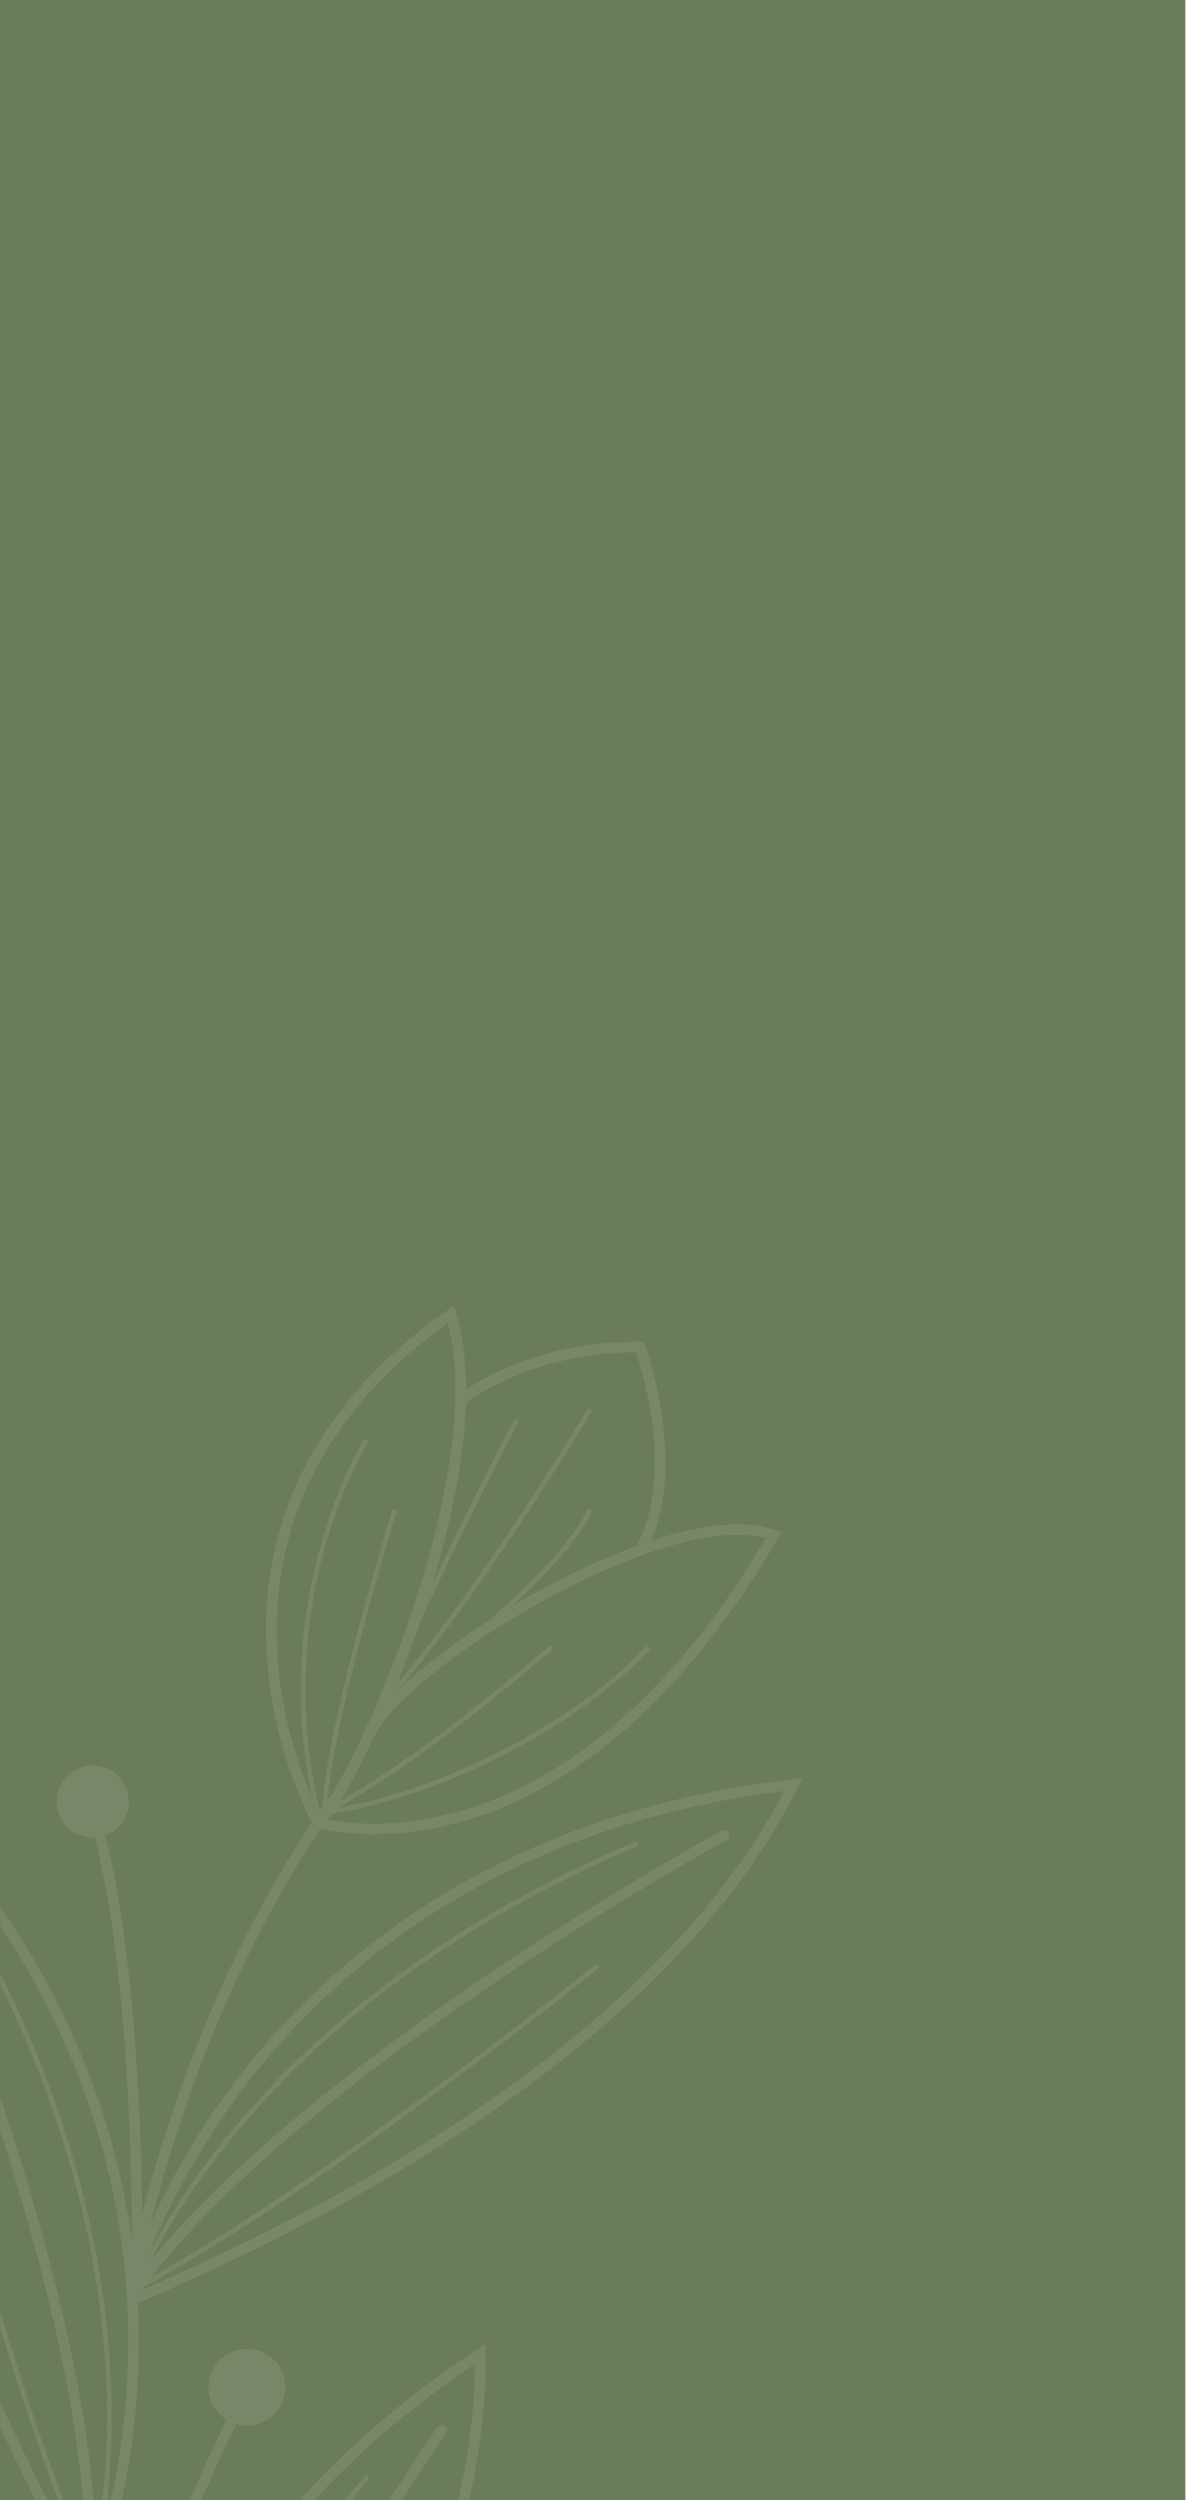
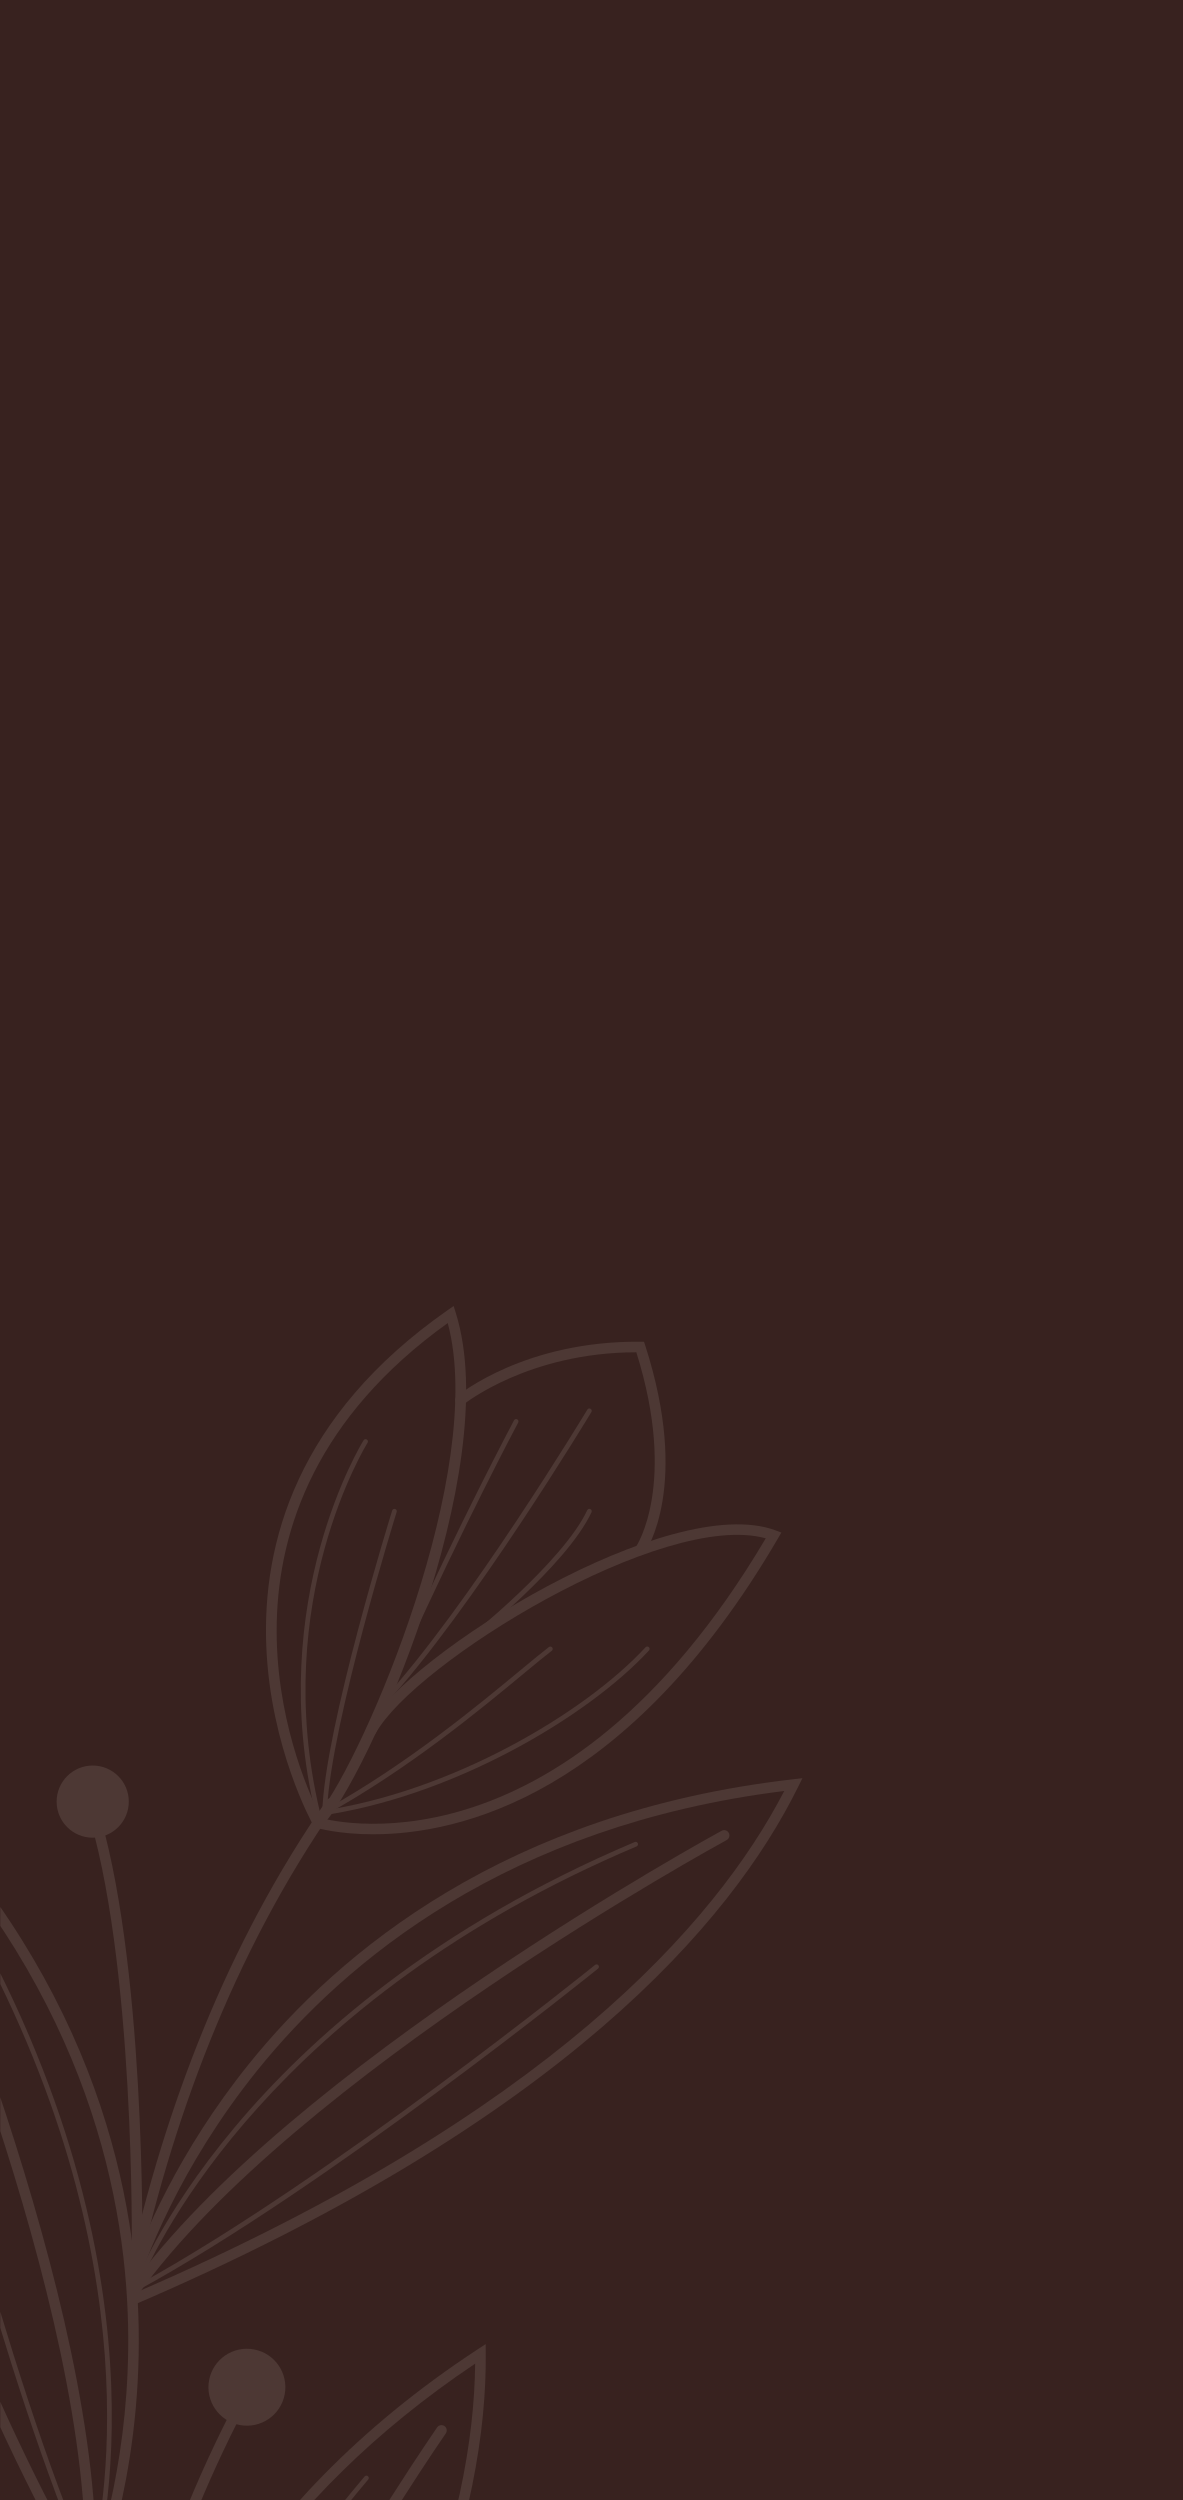
- <svg xmlns="http://www.w3.org/2000/svg" id="Layer_7" data-name="Layer 7" viewBox="0 0 431 909">
+ <svg xmlns="http://www.w3.org/2000/svg" id="Layer_7" data-name="Layer 7" viewBox="0 0 430 909">
  <defs>
    <style>
      .cls-1 {
        opacity: .11;
      }

      .cls-2 {
        fill: none;
      }

      .cls-3 {
-         fill: #e1e5de;
+         fill: #38221f;
      }

      .cls-4 {
-         clip-path: url(#clippath);
+         fill: #f3ebdd;
      }

      .cls-5 {
-         fill: #6b7c5a;
+         clip-path: url(#clippath);
      }
    </style>
    <clipPath id="clippath">
      <rect class="cls-2" x=".11" y="144.87" width="429.69" height="764.13" />
    </clipPath>
  </defs>
-   <rect class="cls-5" width="431" height="909" />
+   <rect class="cls-3" width="431" height="909" />
  <g class="cls-1">
-     <g class="cls-4">
+     <g class="cls-5">
      <g>
        <g>
          <g>
-             <path class="cls-3" d="M121.46,654.11c-.87-.61-2.07-.39-2.67.48-36.61,52.66-58.8,112.21-71.89,170.17.02.03.06.04.08.07,1.56,2.01,2.14,4.41,2.3,6.91,12.8-59.45,35.07-120.88,72.67-174.96.61-.87.39-2.07-.48-2.67Z" />
+             <path class="cls-4" d="M121.46,654.11c-.87-.61-2.07-.39-2.67.48-36.61,52.66-58.8,112.21-71.89,170.17.02.03.06.04.08.07,1.56,2.01,2.14,4.41,2.3,6.91,12.8-59.45,35.07-120.88,72.67-174.96.61-.87.39-2.07-.48-2.67Z" />
            <g>
-               <path class="cls-3" d="M115.18,665.9l-1.26-2.21c-.63-1.1-61.26-110.42,48.87-187.33l2.15-1.5.78,2.5c17.88,57.18-32.84,170.47-48.76,186.72l-1.78,1.82ZM162.8,481.06c-95.34,68.42-54.85,162.03-46.81,178.28,16.6-21.12,61.12-124.71,46.81-178.28Z" />
-               <path class="cls-3" d="M135.74,666.95c-12.74,0-20.47-2.3-20.73-2.38-1.01-.32-1.57-1.4-1.25-2.41.32-1.01,1.38-1.58,2.41-1.26.87.28,86.99,25.59,162.26-101.56-37.3-10.37-127.71,45.31-141.82,70.87-.51.93-1.67,1.27-2.61.75-.93-.51-1.26-1.68-.75-2.61,15.2-27.53,110.59-86.1,148.72-71.91l2.14.8-1.15,1.97c-54.82,93.93-116.02,107.73-147.22,107.73Z" />
-               <path class="cls-3" d="M232.77,565.51c-.38,0-.77-.11-1.1-.35-.87-.61-1.08-1.8-.47-2.67.16-.22,15.25-22.71.17-70.8-39.15.03-62.49,18.72-62.72,18.91-.83.68-2.03.55-2.71-.27-.67-.82-.55-2.03.27-2.7,1-.83,24.97-20.15,66.58-19.78l1.38.02.43,1.32c16.43,51.01.43,74.54-.26,75.51-.38.53-.97.81-1.57.81Z" />
+               <path class="cls-4" d="M115.18,665.9l-1.26-2.21c-.63-1.1-61.26-110.42,48.87-187.33l2.15-1.5.78,2.5c17.88,57.18-32.84,170.47-48.76,186.72l-1.78,1.82ZM162.8,481.06c-95.34,68.42-54.85,162.03-46.81,178.28,16.6-21.12,61.12-124.71,46.81-178.28Z" />
+               <path class="cls-4" d="M135.74,666.95c-12.74,0-20.47-2.3-20.73-2.38-1.01-.32-1.57-1.4-1.25-2.41.32-1.01,1.38-1.58,2.41-1.26.87.28,86.99,25.59,162.26-101.56-37.3-10.37-127.71,45.31-141.82,70.87-.51.93-1.67,1.27-2.61.75-.93-.51-1.26-1.68-.75-2.61,15.2-27.53,110.59-86.1,148.72-71.91l2.14.8-1.15,1.97c-54.82,93.93-116.02,107.73-147.22,107.73Z" />
+               <path class="cls-4" d="M232.77,565.51c-.38,0-.77-.11-1.1-.35-.87-.61-1.08-1.8-.47-2.67.16-.22,15.25-22.71.17-70.8-39.15.03-62.49,18.72-62.72,18.91-.83.68-2.03.55-2.71-.27-.67-.82-.55-2.03.27-2.7,1-.83,24.97-20.15,66.58-19.78l1.38.02.43,1.32c16.43,51.01.43,74.54-.26,75.51-.38.53-.97.81-1.57.81Z" />
            </g>
          </g>
          <g>
-             <path class="cls-3" d="M114.94,660.4l-.18-.75c-18.67-77.64,17.08-135.4,17.44-135.97.25-.4.78-.52,1.18-.27.4.25.52.79.26,1.19-.36.57-35.48,57.37-17.4,133.89,47.52-6.73,96.43-35.62,118.47-59.54.32-.35.87-.37,1.21-.05.35.32.37.87.05,1.21-22.36,24.26-72.11,53.61-120.27,60.19l-.77.11Z" />
-             <path class="cls-3" d="M117.13,660.57l.04-1.5c.81-30.62,25.18-109.05,25.43-109.84.14-.45.62-.71,1.07-.56.45.14.7.62.56,1.08-.24.77-23.76,76.48-25.29,107.86,29.39-16.43,55-37.65,70.39-50.41,4.33-3.59,7.75-6.42,10.26-8.34.37-.29.91-.21,1.2.16.29.38.21.92-.16,1.2-2.49,1.89-5.89,4.71-10.21,8.29-15.67,12.99-41.9,34.73-71.99,51.34l-1.31.72Z" />
-             <path class="cls-3" d="M139.44,619.95c-.21,0-.42-.08-.58-.23-.35-.32-.37-.86-.05-1.21,31.25-33.89,74.32-105.26,74.75-105.98.24-.41.77-.54,1.18-.29.41.25.54.77.29,1.18-.43.72-43.59,72.24-74.96,106.26-.17.18-.4.28-.63.28Z" />
-             <path class="cls-3" d="M146.47,602.28c-.12,0-.24-.02-.35-.08-.43-.19-.62-.7-.43-1.14,20.78-46.2,41.01-84.26,41.21-84.64.22-.42.75-.57,1.16-.35.42.22.58.74.36,1.16-.2.38-20.4,38.39-41.17,84.54-.14.32-.45.51-.78.51Z" />
-             <path class="cls-3" d="M169.88,597.72c-.25,0-.5-.11-.67-.33-.29-.37-.23-.91.14-1.21.35-.28,35.34-28.15,44.17-47.07.2-.43.71-.61,1.14-.41.43.2.62.71.42,1.14-9,19.29-43.21,46.54-44.66,47.69-.16.13-.35.19-.53.19Z" />
+             <path class="cls-4" d="M114.94,660.4l-.18-.75c-18.67-77.64,17.08-135.4,17.44-135.97.25-.4.78-.52,1.18-.27.4.25.52.79.26,1.19-.36.57-35.48,57.37-17.4,133.89,47.52-6.73,96.43-35.62,118.47-59.54.32-.35.87-.37,1.21-.05.35.32.37.87.05,1.21-22.36,24.26-72.11,53.61-120.27,60.19l-.77.11Z" />
+             <path class="cls-4" d="M117.13,660.57l.04-1.5c.81-30.62,25.18-109.05,25.43-109.84.14-.45.62-.71,1.07-.56.45.14.7.62.56,1.08-.24.77-23.76,76.48-25.29,107.86,29.39-16.43,55-37.65,70.39-50.41,4.33-3.59,7.75-6.42,10.26-8.34.37-.29.91-.21,1.2.16.29.38.21.92-.16,1.2-2.49,1.89-5.89,4.71-10.21,8.29-15.67,12.99-41.9,34.73-71.99,51.34l-1.31.72Z" />
+             <path class="cls-4" d="M139.44,619.95c-.21,0-.42-.08-.58-.23-.35-.32-.37-.86-.05-1.21,31.25-33.89,74.32-105.26,74.75-105.98.24-.41.77-.54,1.18-.29.41.25.54.77.29,1.18-.43.72-43.59,72.24-74.96,106.26-.17.18-.4.28-.63.28Z" />
+             <path class="cls-4" d="M146.47,602.28c-.12,0-.24-.02-.35-.08-.43-.19-.62-.7-.43-1.14,20.78-46.2,41.01-84.26,41.21-84.64.22-.42.75-.57,1.16-.35.42.22.58.74.36,1.16-.2.38-20.4,38.39-41.17,84.54-.14.32-.45.51-.78.51Z" />
+             <path class="cls-4" d="M169.88,597.72c-.25,0-.5-.11-.67-.33-.29-.37-.23-.91.14-1.21.35-.28,35.34-28.15,44.17-47.07.2-.43.71-.61,1.14-.41.43.2.62.71.42,1.14-9,19.29-43.21,46.54-44.66,47.69-.16.13-.35.19-.53.19Z" />
          </g>
          <g>
-             <path class="cls-3" d="M32.79,946.21l-2.67-4.82c-82.45-148.52-86.78-243.63-75.9-297.27l.7-3.45,2.52,2.46c75.07,73.24,92,150.74,92.98,202.86,1.06,56.49-15.91,96.25-16.08,96.65l-1.55,3.57ZM-42.69,648.39c-9.81,53.34-4.01,145.9,74.97,288.97,4.07-11.06,15.19-45.66,14.3-91.48-.99-50.76-17.35-125.97-89.27-197.49Z" />
-             <path class="cls-3" d="M32.84,939.25s-.05,0-.07,0c-1.06-.04-1.89-.93-1.85-1.99,3.65-98.16-67.27-260.31-67.98-261.93-.43-.97.01-2.11.98-2.53.97-.43,2.11.02,2.53.98.72,1.63,71.99,164.58,68.31,263.63-.04,1.04-.89,1.85-1.92,1.85Z" />
-             <path class="cls-3" d="M33.1,938.4l-.9-2.05C.46,863.97-28.41,742.11-28.69,740.89c-.11-.46.18-.92.64-1.03.46-.12.93.18,1.03.64.29,1.21,28.54,120.49,59.84,192.96,4.19-15.68,25.04-110.79-45.38-236.27-.23-.41-.09-.94.33-1.17.42-.24.94-.09,1.17.33,77.19,137.52,45.2,238.91,44.87,239.92l-.7,2.13Z" />
+             <path class="cls-4" d="M32.79,946.21l-2.67-4.82c-82.45-148.52-86.78-243.63-75.9-297.27l.7-3.45,2.52,2.46c75.07,73.24,92,150.74,92.98,202.86,1.06,56.49-15.91,96.25-16.08,96.65l-1.55,3.57ZM-42.69,648.39c-9.81,53.34-4.01,145.9,74.97,288.97,4.07-11.06,15.19-45.66,14.3-91.48-.99-50.76-17.35-125.97-89.27-197.49Z" />
+             <path class="cls-4" d="M32.84,939.25s-.05,0-.07,0c-1.06-.04-1.89-.93-1.85-1.99,3.65-98.16-67.27-260.31-67.98-261.93-.43-.97.01-2.11.98-2.53.97-.43,2.11.02,2.53.98.72,1.63,71.99,164.58,68.31,263.63-.04,1.04-.89,1.85-1.92,1.85Z" />
+             <path class="cls-4" d="M33.1,938.4l-.9-2.05C.46,863.97-28.41,742.11-28.69,740.89c-.11-.46.18-.92.64-1.03.46-.12.93.18,1.03.64.29,1.21,28.54,120.49,59.84,192.96,4.19-15.68,25.04-110.79-45.38-236.27-.23-.41-.09-.94.33-1.17.42-.24.94-.09,1.17.33,77.19,137.52,45.2,238.91,44.87,239.92l-.7,2.13Z" />
          </g>
          <g>
-             <path class="cls-3" d="M288.26,646.96c-104.19,11.93-165.03,62.84-197.72,103.45-25.88,32.15-38.68,63.11-43.75,77.64v10.81l1.37-.59c156.13-66.93,217.8-139.48,242.04-188.56l1.56-3.16-3.5.4ZM48.94,833.76c3.55-11.24,15.95-45.4,44.71-81.08,31.86-39.53,90.85-88.97,191.5-101.48-24.91,48.18-86.18,117.81-236.21,182.56Z" />
-             <path class="cls-3" d="M48.51,835.31c-.39,0-.78-.12-1.12-.36-.86-.62-1.06-1.82-.44-2.68,57.74-80.57,213.86-165.75,215.43-166.6.94-.51,2.1-.16,2.6.77.51.93.16,2.1-.77,2.61-1.56.85-156.92,85.61-214.14,165.46-.38.52-.96.8-1.56.8Z" />
-             <path class="cls-3" d="M47.66,834.08l.75-2.11c.36-1,37.15-100.74,182.38-162.21.45-.18.94.02,1.13.46.18.44-.02.94-.46,1.13-132.56,56.1-174.28,144.05-180.56,159.01,69.12-38.13,164.5-115.14,165.47-115.92.36-.3.9-.24,1.21.13.3.37.24.91-.13,1.21-.98.79-98.41,79.46-167.82,117.25l-1.97,1.07Z" />
+             <path class="cls-4" d="M288.26,646.96c-104.19,11.93-165.03,62.84-197.72,103.45-25.88,32.15-38.68,63.11-43.75,77.64v10.81l1.37-.59c156.13-66.93,217.8-139.48,242.04-188.56l1.56-3.16-3.5.4ZM48.94,833.76c3.55-11.24,15.95-45.4,44.71-81.08,31.86-39.53,90.85-88.97,191.5-101.48-24.91,48.18-86.18,117.81-236.21,182.56Z" />
+             <path class="cls-4" d="M48.51,835.31c-.39,0-.78-.12-1.12-.36-.86-.62-1.06-1.82-.44-2.68,57.74-80.57,213.86-165.75,215.43-166.6.94-.51,2.1-.16,2.6.77.51.93.16,2.1-.77,2.61-1.56.85-156.92,85.61-214.14,165.46-.38.52-.96.8-1.56.8Z" />
+             <path class="cls-4" d="M47.66,834.08l.75-2.11c.36-1,37.15-100.74,182.38-162.21.45-.18.94.02,1.13.46.18.44-.02.94-.46,1.13-132.56,56.1-174.28,144.05-180.56,159.01,69.12-38.13,164.5-115.14,165.47-115.92.36-.3.9-.24,1.21.13.3.37.24.91-.13,1.21-.98.79-98.41,79.46-167.82,117.25l-1.97,1.07Z" />
          </g>
          <g>
-             <path class="cls-3" d="M41.73,1137.32l-.84-3.81c-.09-.42-9.14-42.69,2.7-97.94,10.93-50.97,42.36-123.81,130.05-181.33l2.95-1.93.03,3.53c.43,54.73-22,147.26-131.34,277.27l-3.55,4.22ZM172.77,859.43c-148.13,99.22-132.89,243.61-128.83,269.29,104.86-125.32,128.26-215.07,128.83-269.29Z" />
-             <path class="cls-3" d="M43.38,1130.51c-.1,0-.2,0-.3-.02-1.05-.16-1.77-1.15-1.6-2.19,15.32-97.93,116.44-244.23,117.46-245.7.6-.87,1.8-1.09,2.67-.48.87.61,1.09,1.8.48,2.67-1.01,1.46-101.63,147.05-116.82,244.1-.15.95-.96,1.62-1.9,1.62Z" />
-             <path class="cls-3" d="M42.93,1129.59l-.28-2.23c-.13-1.05-12.14-106.69,89.92-226.91.31-.37.86-.4,1.21-.1.36.31.41.85.1,1.21-93.16,109.73-90.85,207.05-89.73,223.23,44.58-65.15,95.12-176.83,95.63-177.96.19-.43.7-.63,1.13-.43.43.2.62.7.43,1.14-.51,1.15-52.15,115.23-97.14,180.2l-1.28,1.85Z" />
+             <path class="cls-4" d="M41.73,1137.32l-.84-3.81c-.09-.42-9.14-42.69,2.7-97.94,10.93-50.97,42.36-123.81,130.05-181.33l2.95-1.93.03,3.53c.43,54.73-22,147.26-131.34,277.27l-3.55,4.22ZM172.77,859.43c-148.13,99.22-132.89,243.61-128.83,269.29,104.86-125.32,128.26-215.07,128.83-269.29Z" />
+             <path class="cls-4" d="M43.38,1130.51c-.1,0-.2,0-.3-.02-1.05-.16-1.77-1.15-1.6-2.19,15.32-97.93,116.44-244.23,117.46-245.7.6-.87,1.8-1.09,2.67-.48.87.61,1.09,1.8.48,2.67-1.01,1.46-101.63,147.05-116.82,244.1-.15.95-.96,1.62-1.9,1.62Z" />
+             <path class="cls-4" d="M42.93,1129.59l-.28-2.23c-.13-1.05-12.14-106.69,89.92-226.91.31-.37.86-.4,1.21-.1.36.31.41.85.1,1.21-93.16,109.73-90.85,207.05-89.73,223.23,44.58-65.15,95.12-176.83,95.63-177.96.19-.43.7-.63,1.13-.43.43.2.62.7.43,1.14-.51,1.15-52.15,115.23-97.14,180.2l-1.28,1.85Z" />
          </g>
        </g>
        <g>
-           <path class="cls-3" d="M49.82,821.42h-.03c-1.06-.02-1.91-.89-1.89-1.95.02-1.07,1.4-107.39-16.75-163.19-.33-1.01.23-2.09,1.23-2.42,1-.33,2.09.23,2.42,1.23,18.34,56.4,16.95,163.36,16.93,164.43-.02,1.05-.87,1.89-1.92,1.89Z" />
-           <path class="cls-3" d="M46.83,655.07c0,7.25-5.87,13.12-13.12,13.12s-13.12-5.87-13.12-13.12,5.87-13.12,13.12-13.12,13.12,5.87,13.12,13.12Z" />
+           <path class="cls-4" d="M49.82,821.42h-.03c-1.06-.02-1.91-.89-1.89-1.95.02-1.07,1.4-107.39-16.75-163.19-.33-1.01.23-2.09,1.23-2.42,1-.33,2.09.23,2.42,1.23,18.34,56.4,16.95,163.36,16.93,164.43-.02,1.05-.87,1.89-1.92,1.89Z" />
+           <path class="cls-4" d="M46.83,655.07c0,7.25-5.87,13.12-13.12,13.12s-13.12-5.87-13.12-13.12,5.87-13.12,13.12-13.12,13.12,5.87,13.12,13.12Z" />
        </g>
        <g>
-           <path class="cls-3" d="M39.38,1086.86c-.95,0-1.78-.7-1.9-1.67-.13-.99-12.17-99.87,51.22-217.36.5-.93,1.67-1.28,2.6-.78.93.51,1.28,1.67.78,2.6-62.81,116.41-50.92,214.06-50.79,215.03.14,1.05-.6,2.02-1.65,2.15-.09.01-.17.02-.25.02Z" />
-           <path class="cls-3" d="M76.03,865.41c-1.43,7.59,3.57,14.91,11.16,16.33,7.59,1.43,14.91-3.57,16.33-11.16,1.43-7.59-3.57-14.91-11.16-16.33-7.59-1.43-14.91,3.57-16.33,11.16Z" />
+           <path class="cls-4" d="M39.38,1086.86c-.95,0-1.78-.7-1.9-1.67-.13-.99-12.17-99.87,51.22-217.36.5-.93,1.67-1.28,2.6-.78.93.51,1.28,1.67.78,2.6-62.81,116.41-50.92,214.06-50.79,215.03.14,1.05-.6,2.02-1.65,2.15-.09.01-.17.02-.25.02Z" />
+           <path class="cls-4" d="M76.03,865.41c-1.43,7.59,3.57,14.91,11.16,16.33,7.59,1.43,14.91-3.57,16.33-11.16,1.43-7.59-3.57-14.91-11.16-16.33-7.59-1.43-14.91,3.57-16.33,11.16Z" />
        </g>
      </g>
    </g>
  </g>
</svg>
